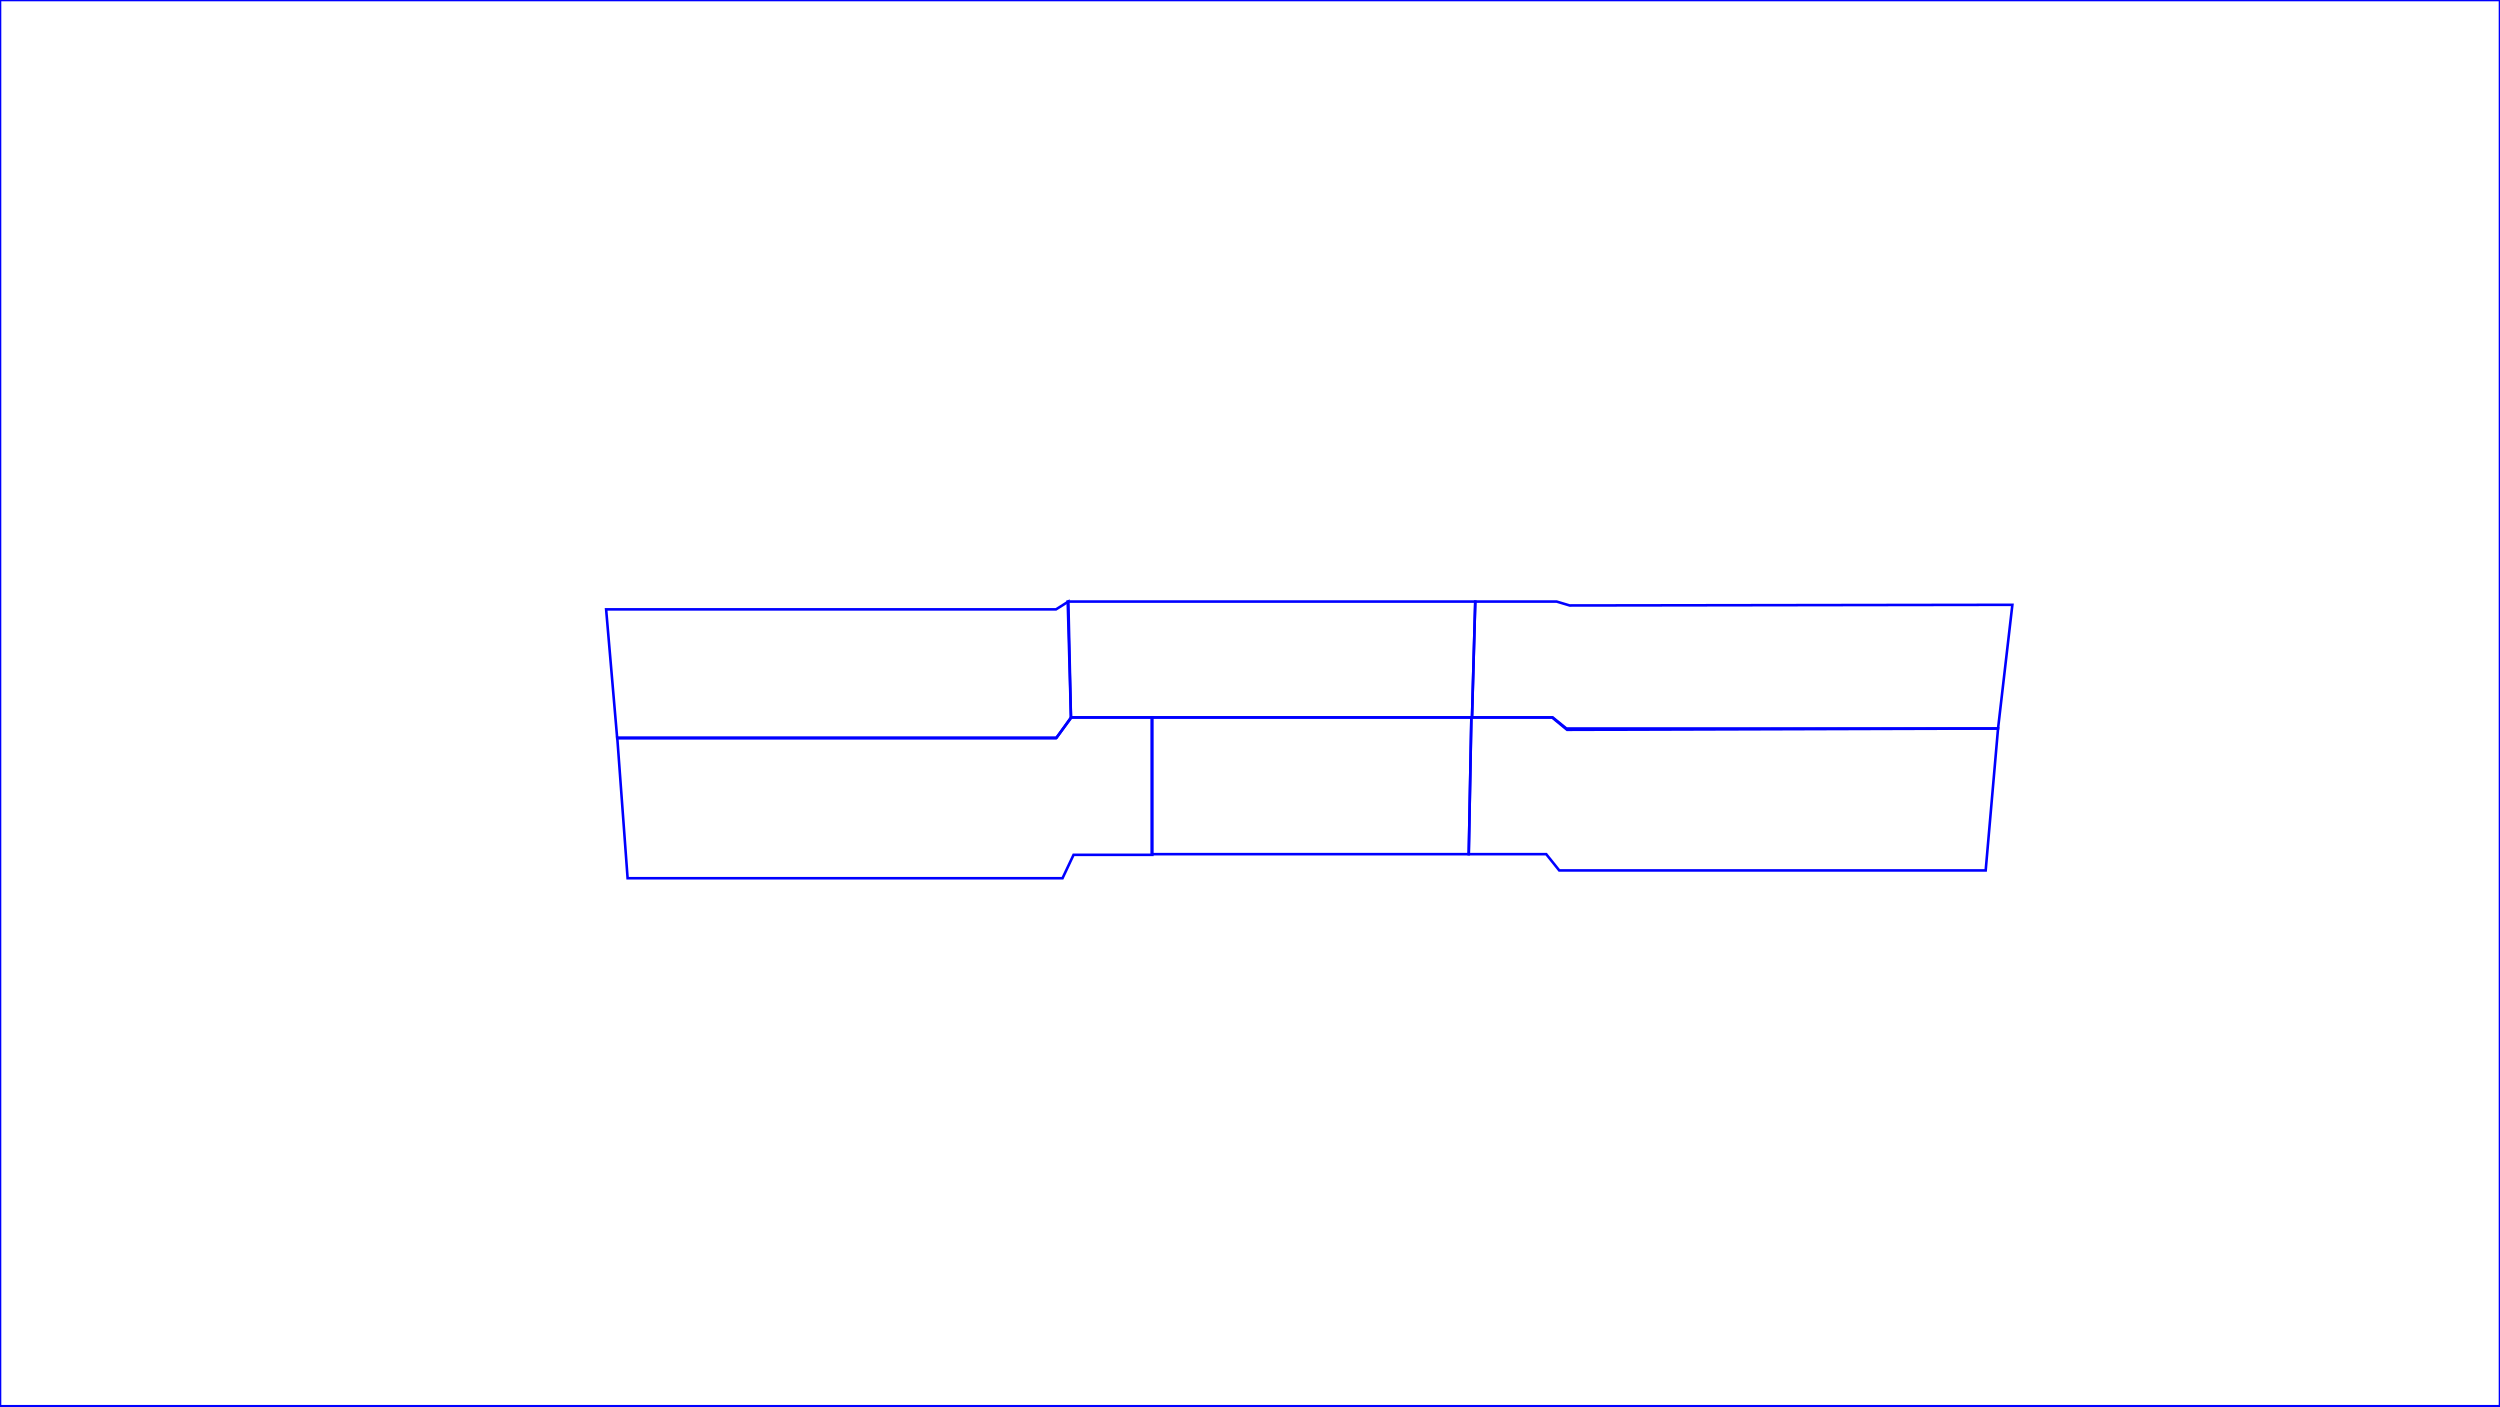
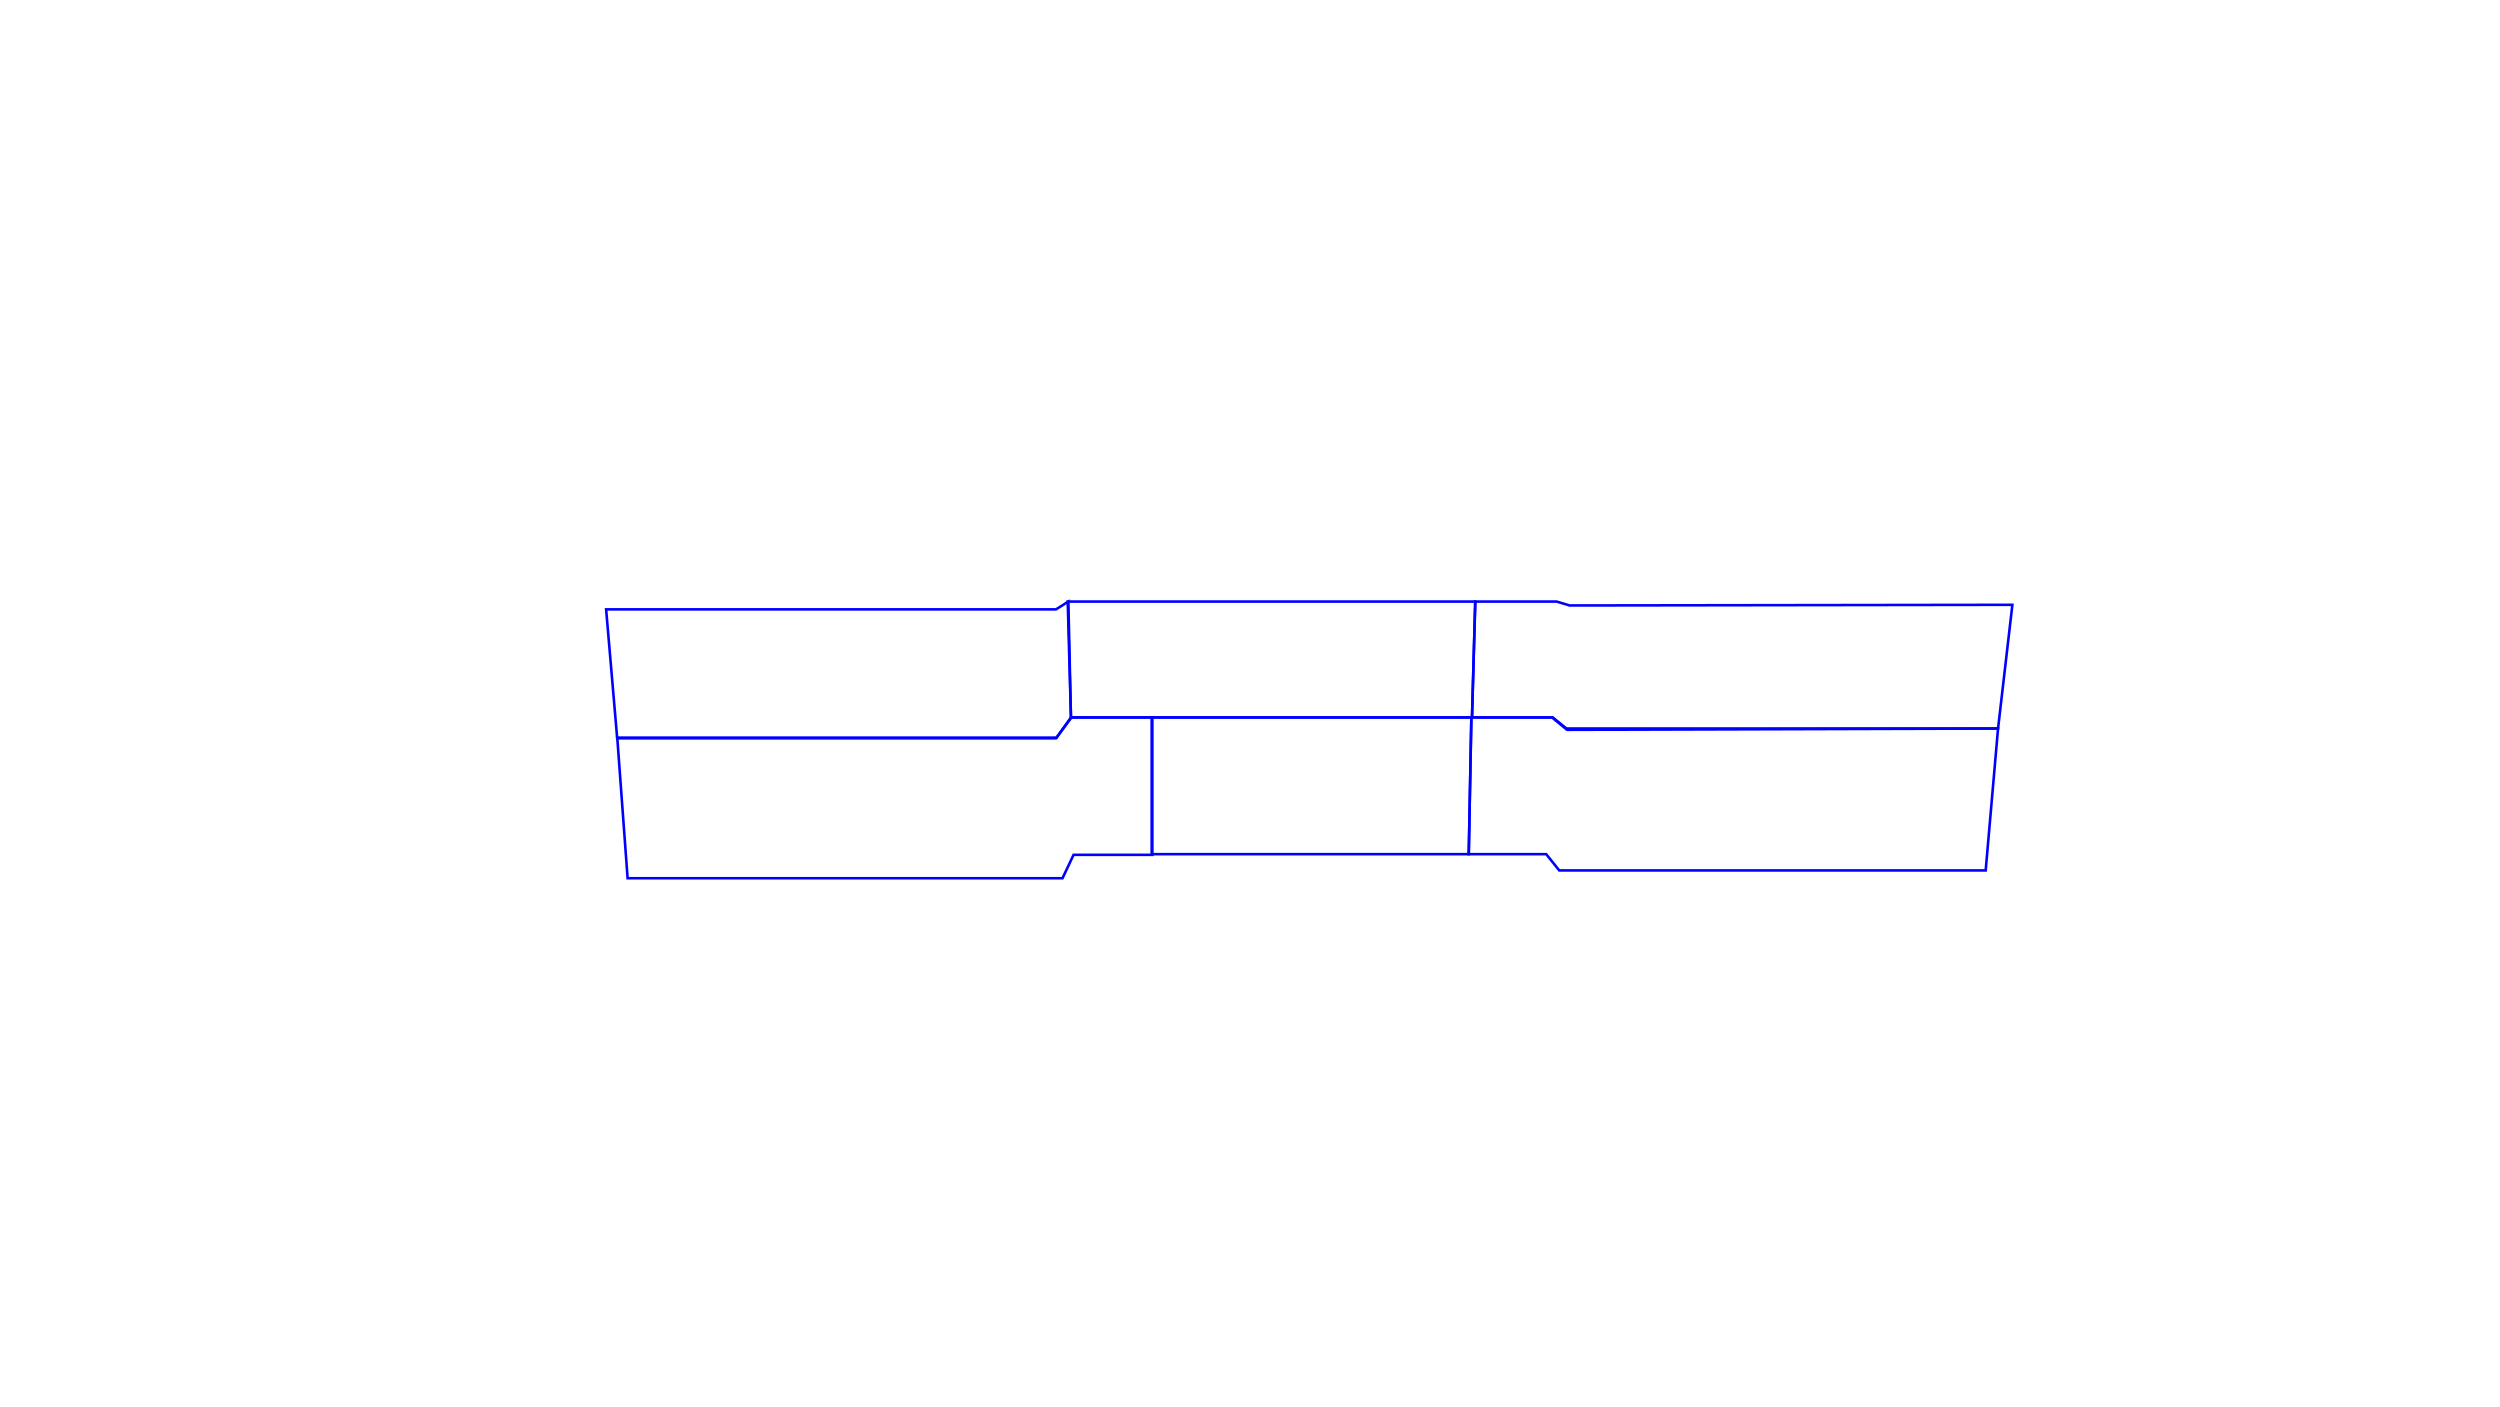
<svg xmlns="http://www.w3.org/2000/svg" width="1920" height="1080" viewBox="0 0 1920 1080" fill="none">
  <g id="Frame 2">
-     <path id="Grupa" d="M0 1080V0H1920V1080H0Z" stroke="#0000FF" stroke-width="2" />
    <path id="APT_S2" d="M816 674.5H482L474.052 566.5H811.5L822.5 551H885V656.5H824.5L816 674.5Z" stroke="#0000FF" stroke-width="2" />
    <path id="APT_S3" d="M1128 656H884.5V551H1130L1128 656Z" stroke="#0000FF" stroke-width="2" />
    <path id="APT_S4" d="M1187.5 656H1128L1130 551H1192.5L1203 559.5H1534.5L1525 668.5H1197.5L1187.5 656Z" stroke="#0000FF" stroke-width="2" />
    <path id="APT_S6" d="M811 567H474L465.5 468H811L820.5 462L822.5 551.5L811 567Z" stroke="#0000FF" stroke-width="2" />
    <path id="APT_S7" d="M1130.5 551H822.5L820 462H1133L1130.5 551Z" stroke="#0000FF" stroke-width="2" />
    <path id="APT_S8" d="M1192 551H1130.5L1133 462H1195.5L1205.5 465L1545.5 464.5L1534.5 559.5L1203.5 560.5L1192 551Z" stroke="#0000FF" stroke-width="2" />
  </g>
</svg>
